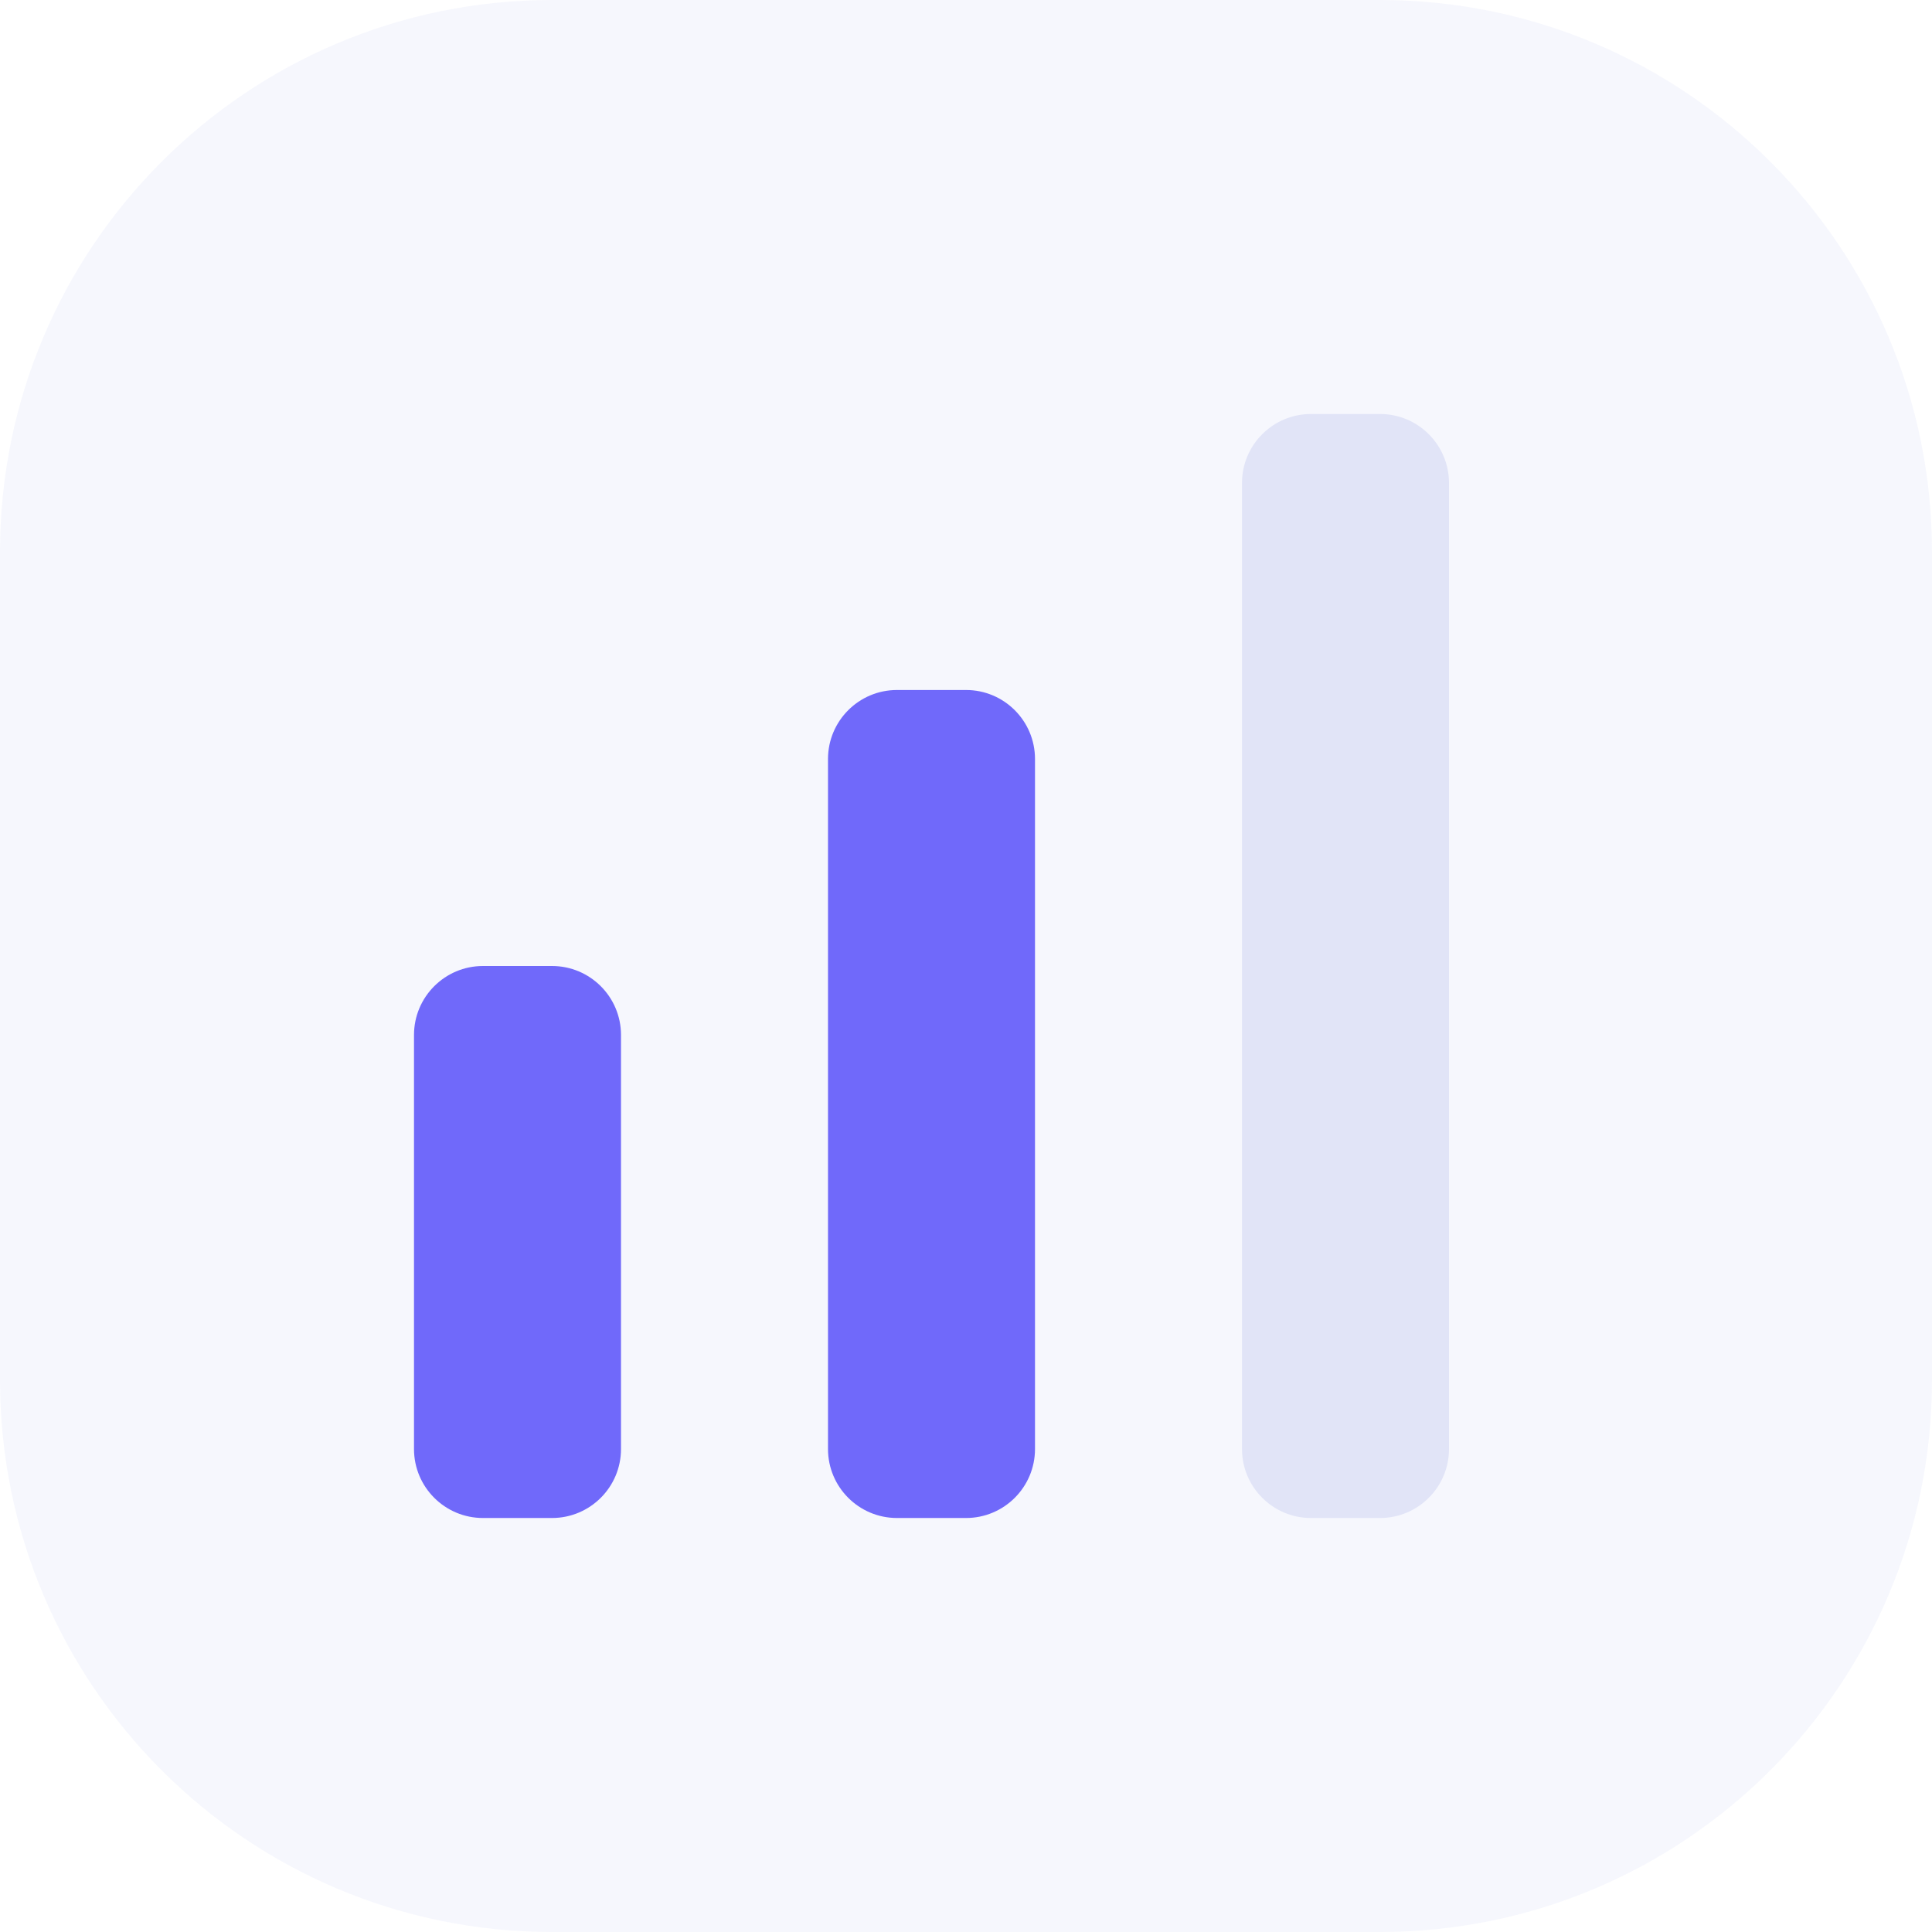
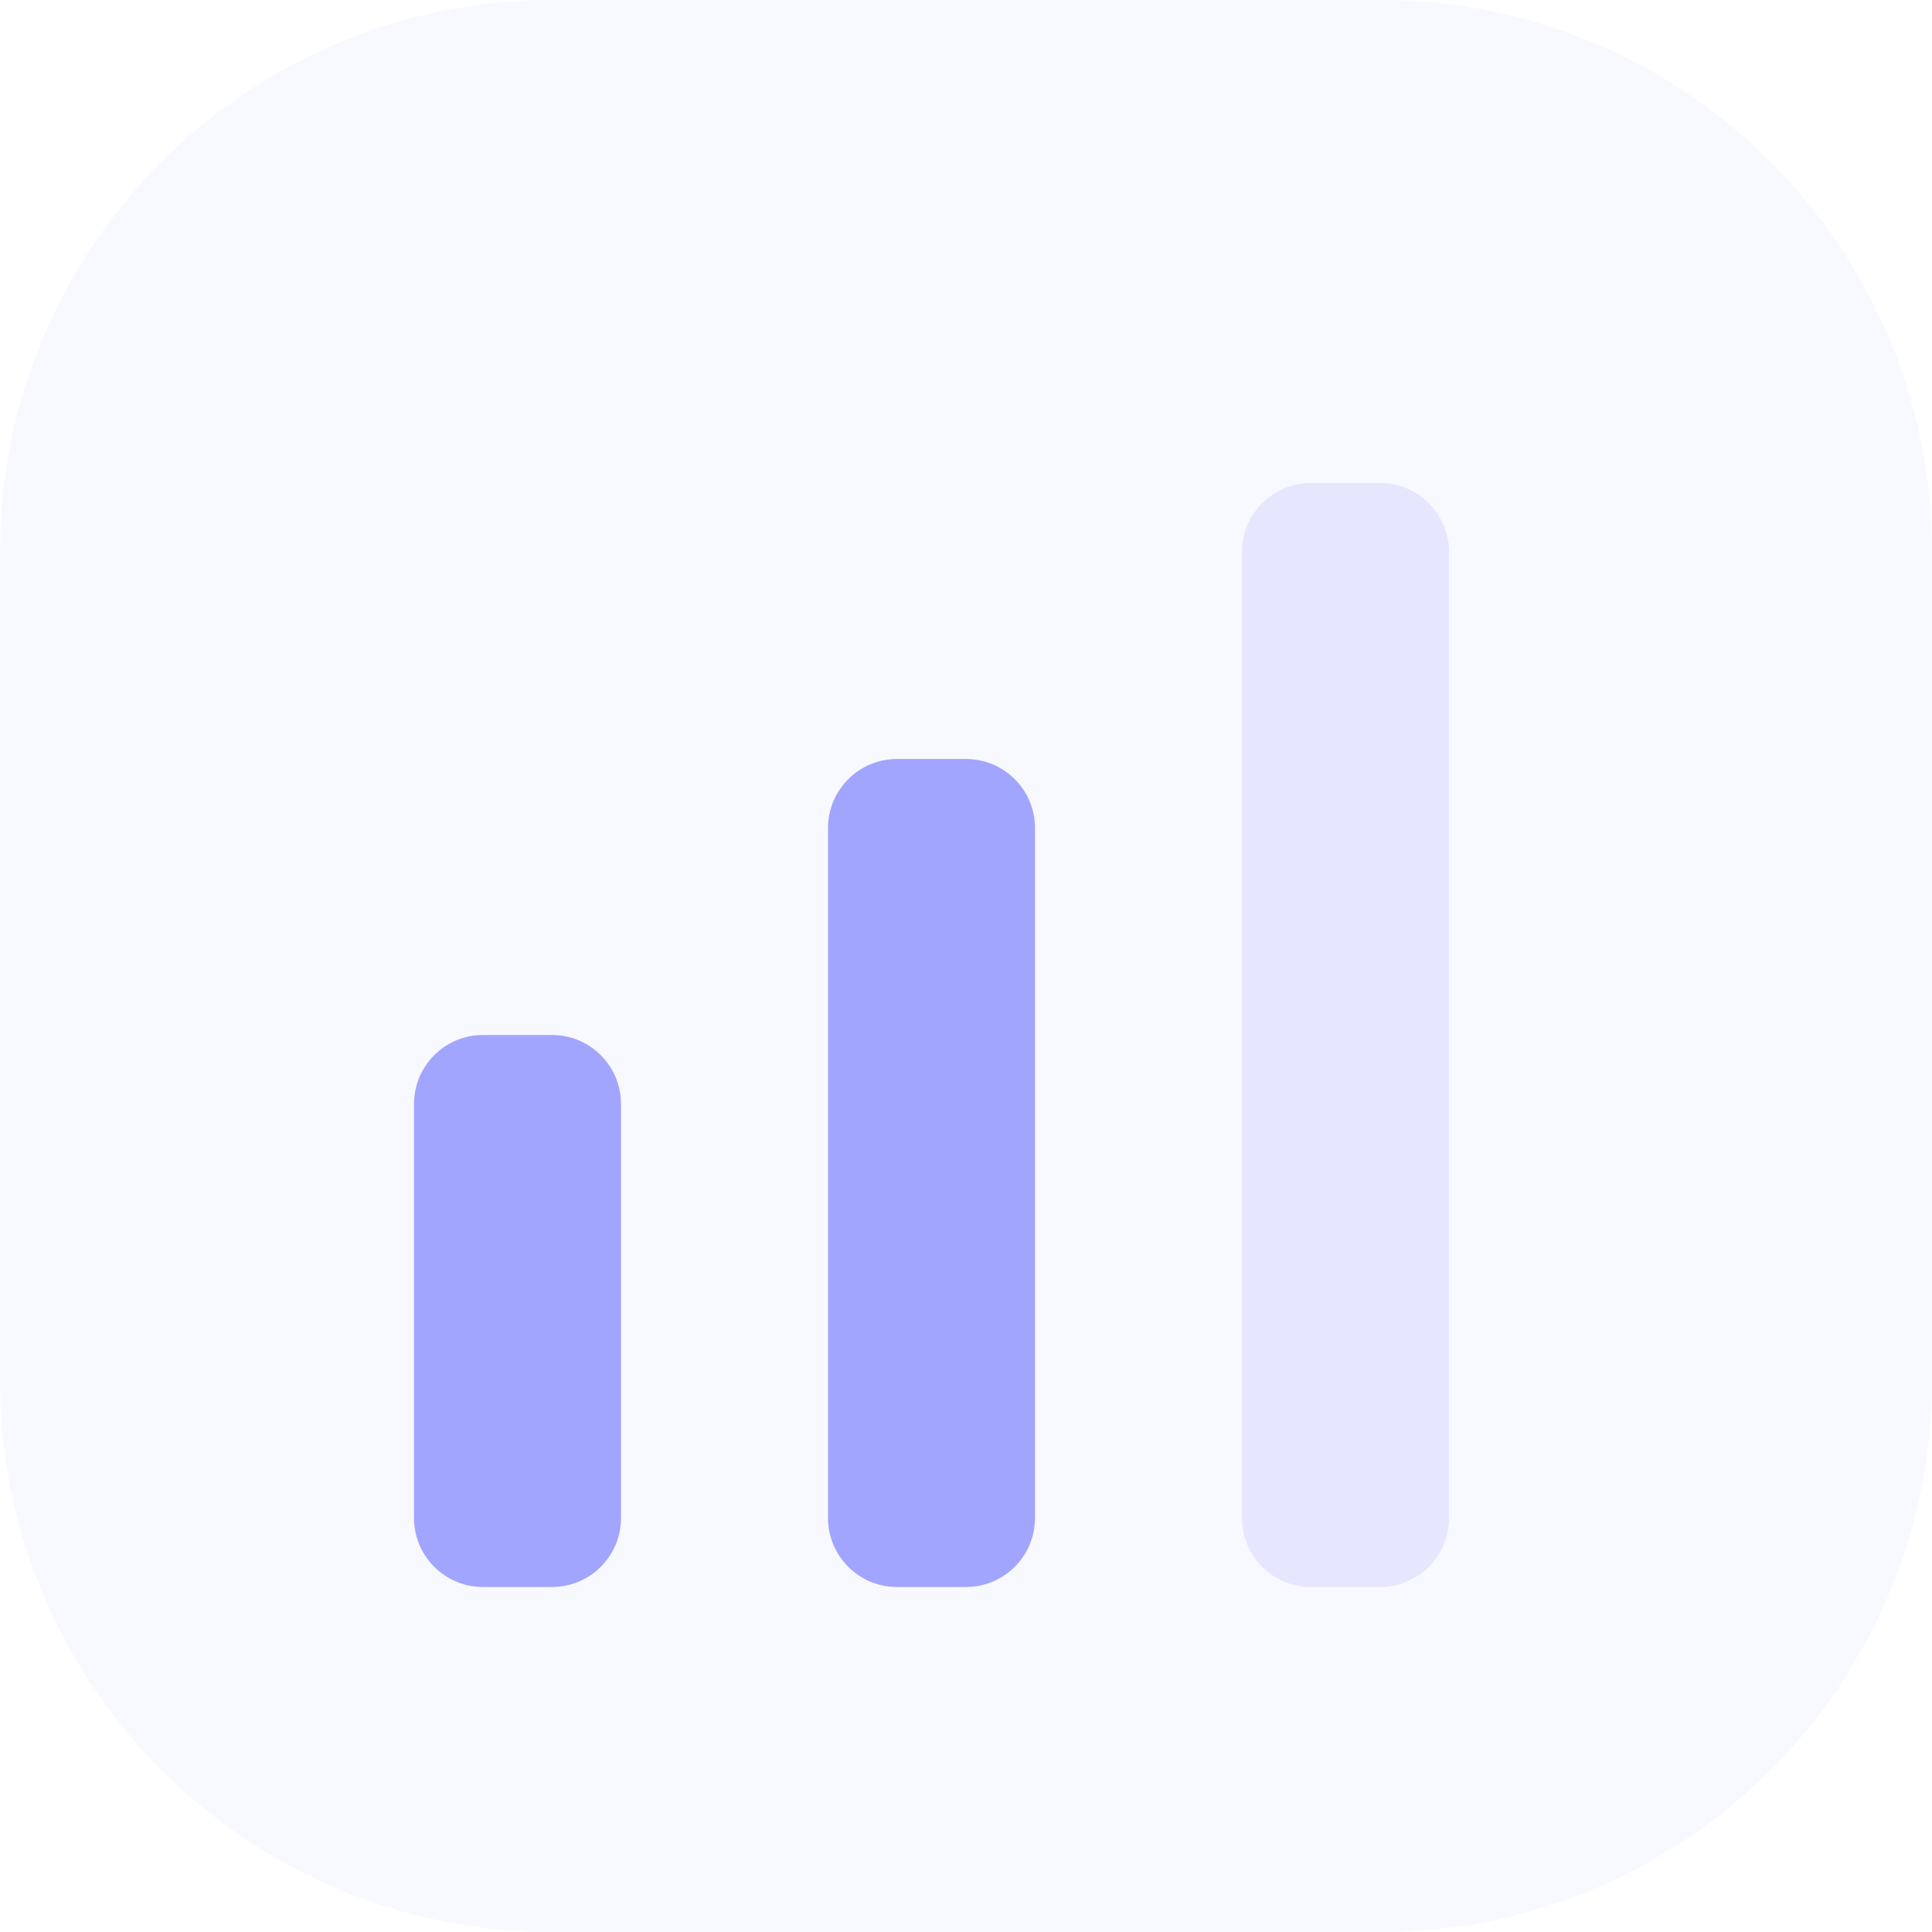
<svg xmlns="http://www.w3.org/2000/svg" width="28" height="28" viewBox="0 0 28 28" fill="none">
-   <rect width="28" height="28" rx="8" fill="#E1E4F7" fill-opacity="0.3" />
-   <rect x="6" y="14" width="3" height="8" rx="1" fill="#7069FA" />
-   <rect x="12" y="10" width="3" height="12" rx="1" fill="#7069FA" />
-   <rect x="18" y="6" width="3" height="16" rx="1" fill="#E1E4F7" />
+   <rect width="28" height="28" rx="8" fill="#E6E6FF" fill-opacity="0.3" />
+   <rect x="6" y="15" width="3" height="8" rx="1" fill="#A1A5FD" />
+   <rect x="12" y="11" width="3" height="12" rx="1" fill="#A1A5FD" />
+   <rect x="18" y="7" width="3" height="16" rx="1" fill="#E6E6FF" />
</svg>
